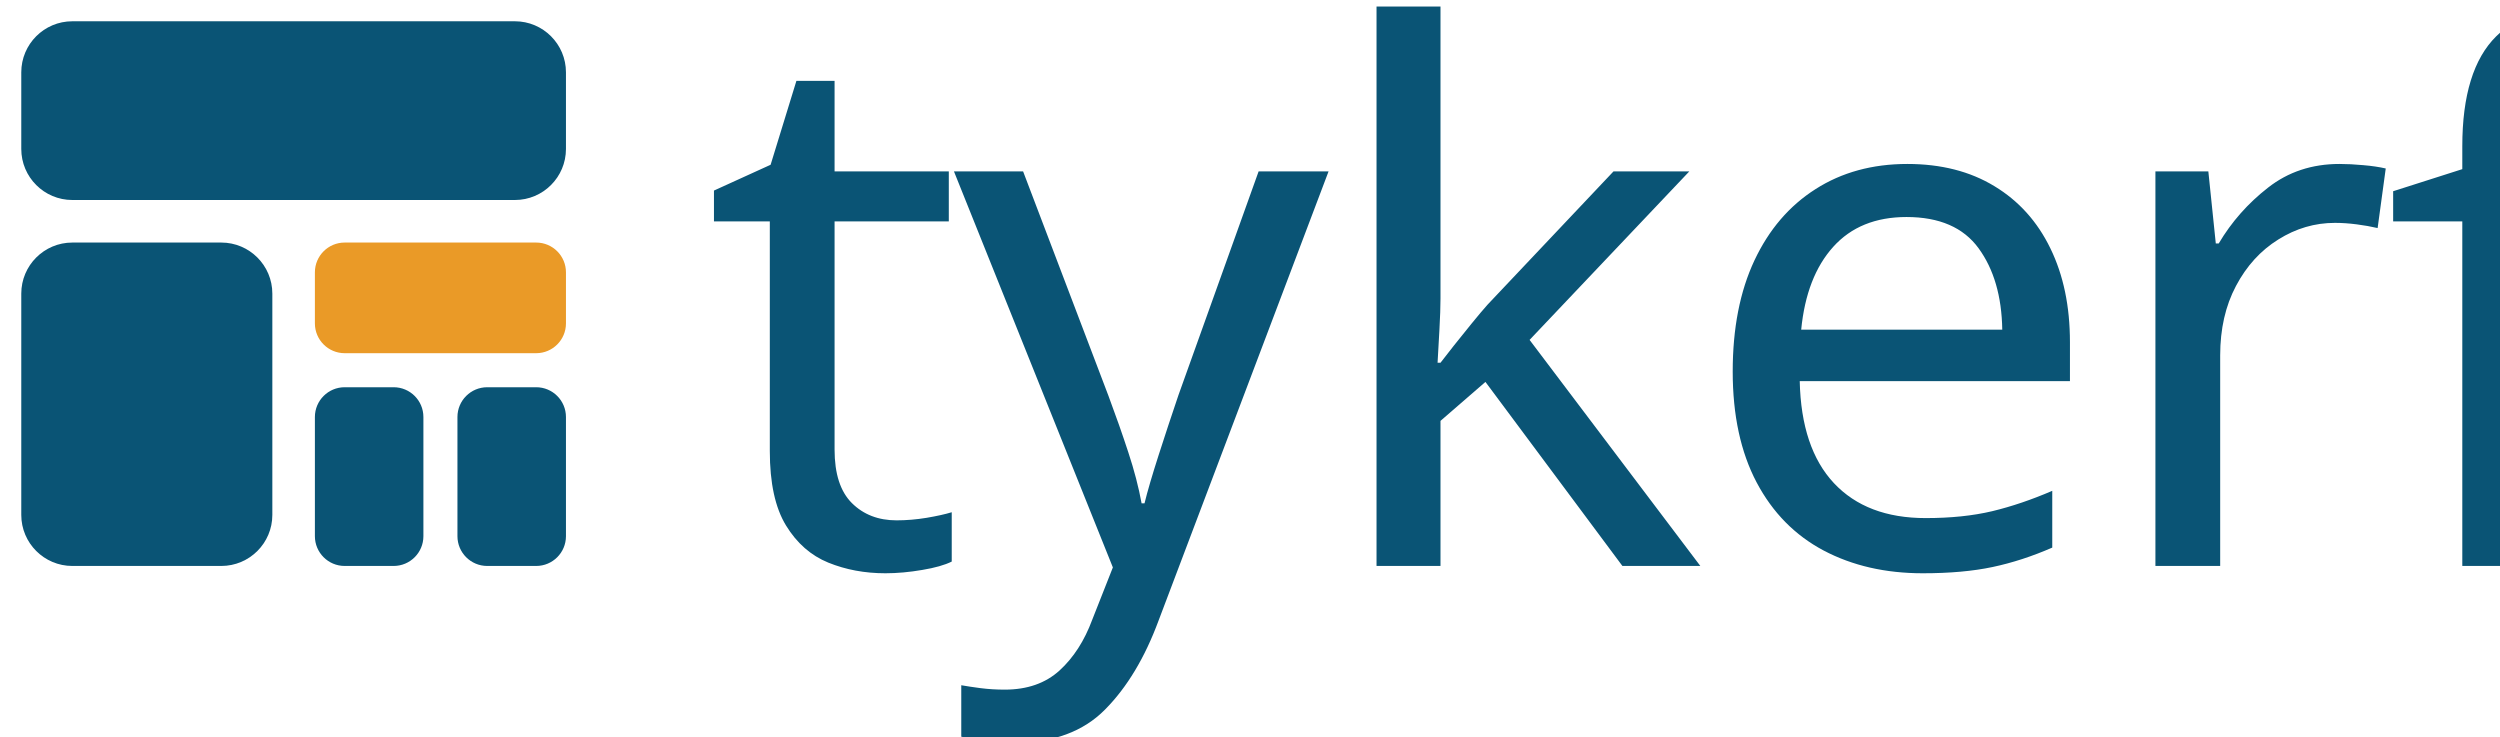
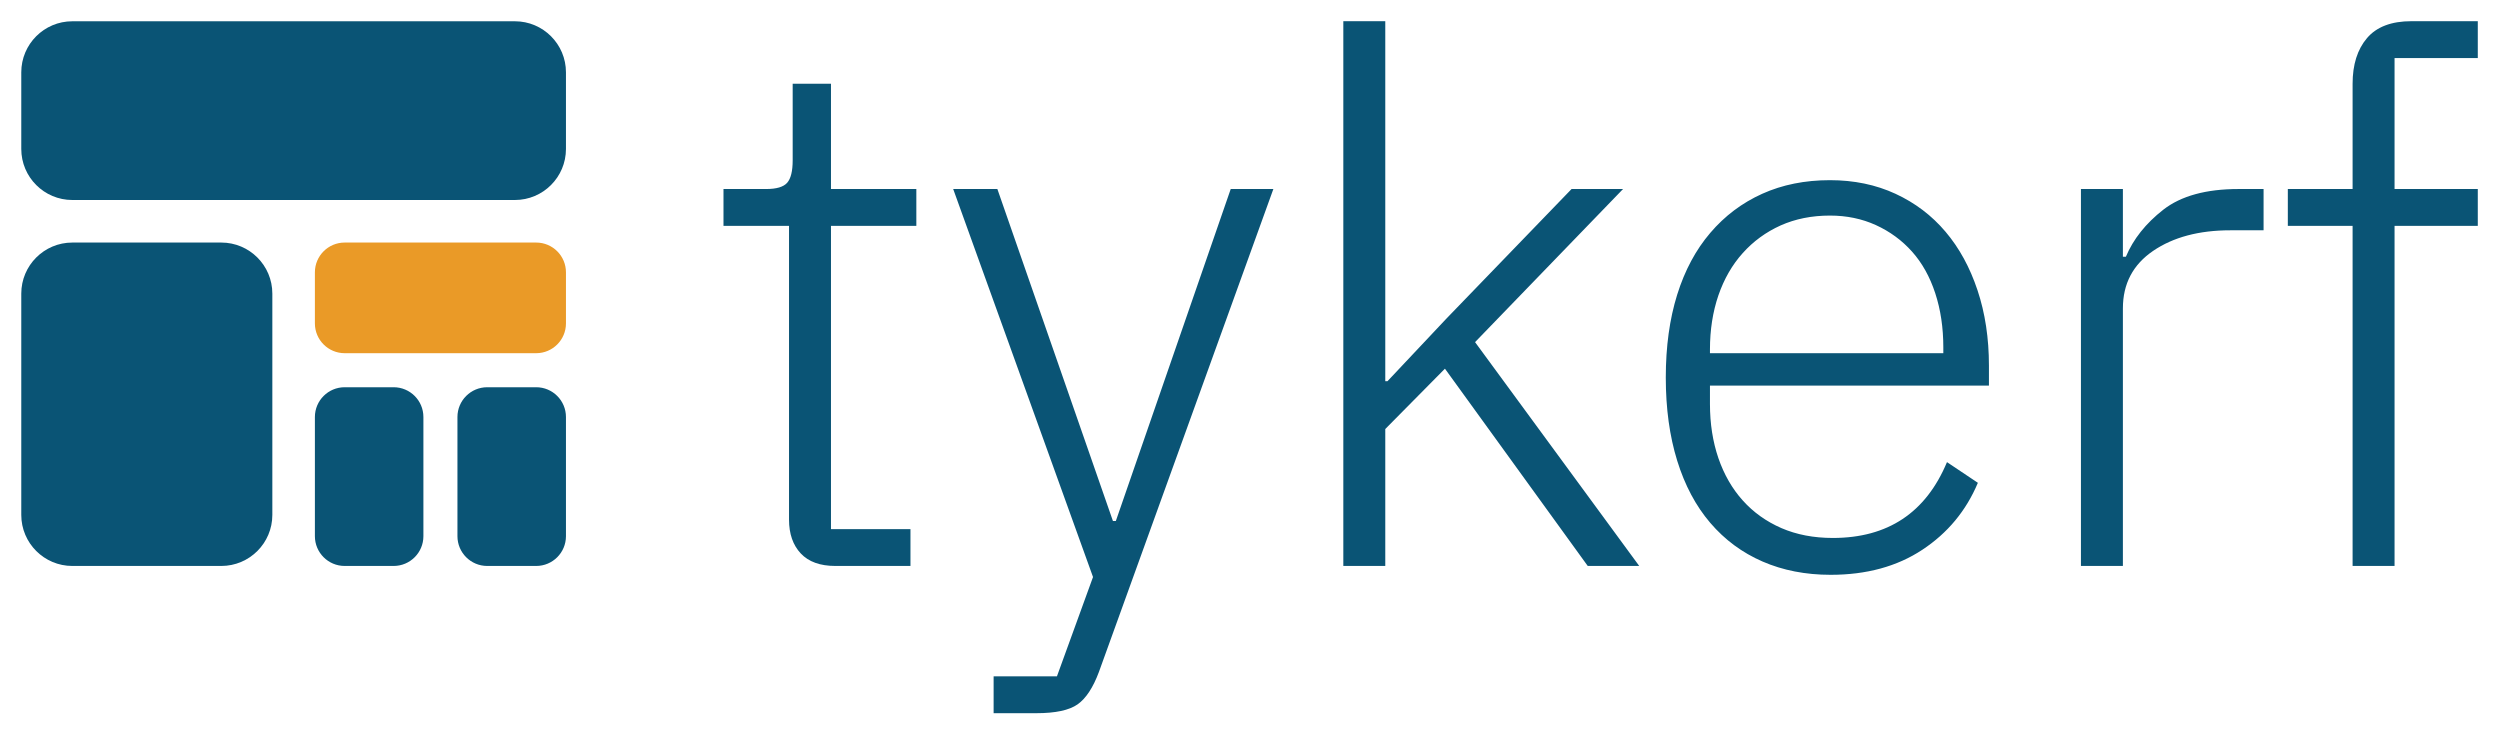
<svg xmlns="http://www.w3.org/2000/svg" viewBox="-2.5 -2.5 293.75 86.5" role="img" aria-label="TYKERF">
  <rect x="0" y="0" width="64" height="21" rx="6" fill="#0A5475" />
  <rect x="0" y="26" width="29.5" height="38" rx="6" fill="#0A5475" />
  <rect x="34.5" y="26" width="29.5" height="13" rx="3.5" fill="#EA9A27" />
  <rect x="34.5" y="43" width="12.75" height="21" rx="3.5" fill="#0A5475" />
  <rect x="51.25" y="43" width="12.75" height="21" rx="3.5" fill="#0A5475" />
-   <text x="80" y="64" font-family="IBM Plex Sans, system-ui, sans-serif" font-weight="300" font-size="86.5" letter-spacing="-1.73" fill="#0A5475">tykerf</text>
+   <path fill="#0A5475" d="M95.66 64Q92.97 64 91.59 62.53Q90.21 61.06 90.21 58.55V24.04H82.51V19.71H87.53Q89.34 19.71 89.99 18.98Q90.64 18.24 90.64 16.34V7.34H95.14V19.71H105.17V24.04H95.14V59.67H104.48V64ZM142.11 19.71H147.12L126.62 76.46Q125.59 79.22 124.12 80.26Q122.64 81.3 119.27 81.3H114.25V76.97H121.69L125.93 65.3L109.5 19.71H114.69L128.27 58.72H128.61ZM155.34 -0.01H160.27V42.29H160.53L167.45 34.94L182.16 19.71H188.21L170.82 37.7L190.11 64H184.06L167.28 40.82L160.27 47.91V64H155.34ZM212.6 65.04Q208.19 65.04 204.6 63.48Q201.01 61.92 198.46 58.94Q195.91 55.96 194.57 51.63Q193.23 47.31 193.23 41.86Q193.23 36.41 194.57 32.12Q195.91 27.84 198.46 24.86Q201.01 21.87 204.56 20.27Q208.11 18.67 212.52 18.67Q216.76 18.67 220.22 20.27Q223.68 21.87 226.1 24.73Q228.52 27.58 229.86 31.61Q231.2 35.63 231.2 40.47V42.81H198.42V44.97Q198.42 48.43 199.41 51.33Q200.41 54.23 202.27 56.3Q204.13 58.38 206.81 59.55Q209.49 60.71 212.86 60.71Q222.55 60.71 226.27 51.8L229.9 54.23Q227.83 59.16 223.37 62.1Q218.92 65.04 212.6 65.04ZM212.52 22.83Q209.32 22.83 206.72 23.99Q204.13 25.16 202.27 27.24Q200.41 29.31 199.41 32.21Q198.42 35.11 198.42 38.57V39H225.84V38.31Q225.84 34.85 224.89 31.95Q223.94 29.05 222.16 27.06Q220.39 25.08 217.92 23.95Q215.46 22.83 212.52 22.83ZM242.01 64V19.71H246.94V27.67H247.29Q248.59 24.56 251.7 22.13Q254.82 19.71 260.53 19.71H263.47V24.56H259.57Q254.04 24.56 250.49 26.98Q246.94 29.4 246.94 33.73V64ZM273.93 24.04H266.32V19.71H273.93V7.34Q273.93 3.97 275.62 1.98Q277.31 -0.01 280.85 -0.01H288.64V4.32H278.86V19.71H288.64V24.04H278.86V64H273.93Z" />
</svg>
